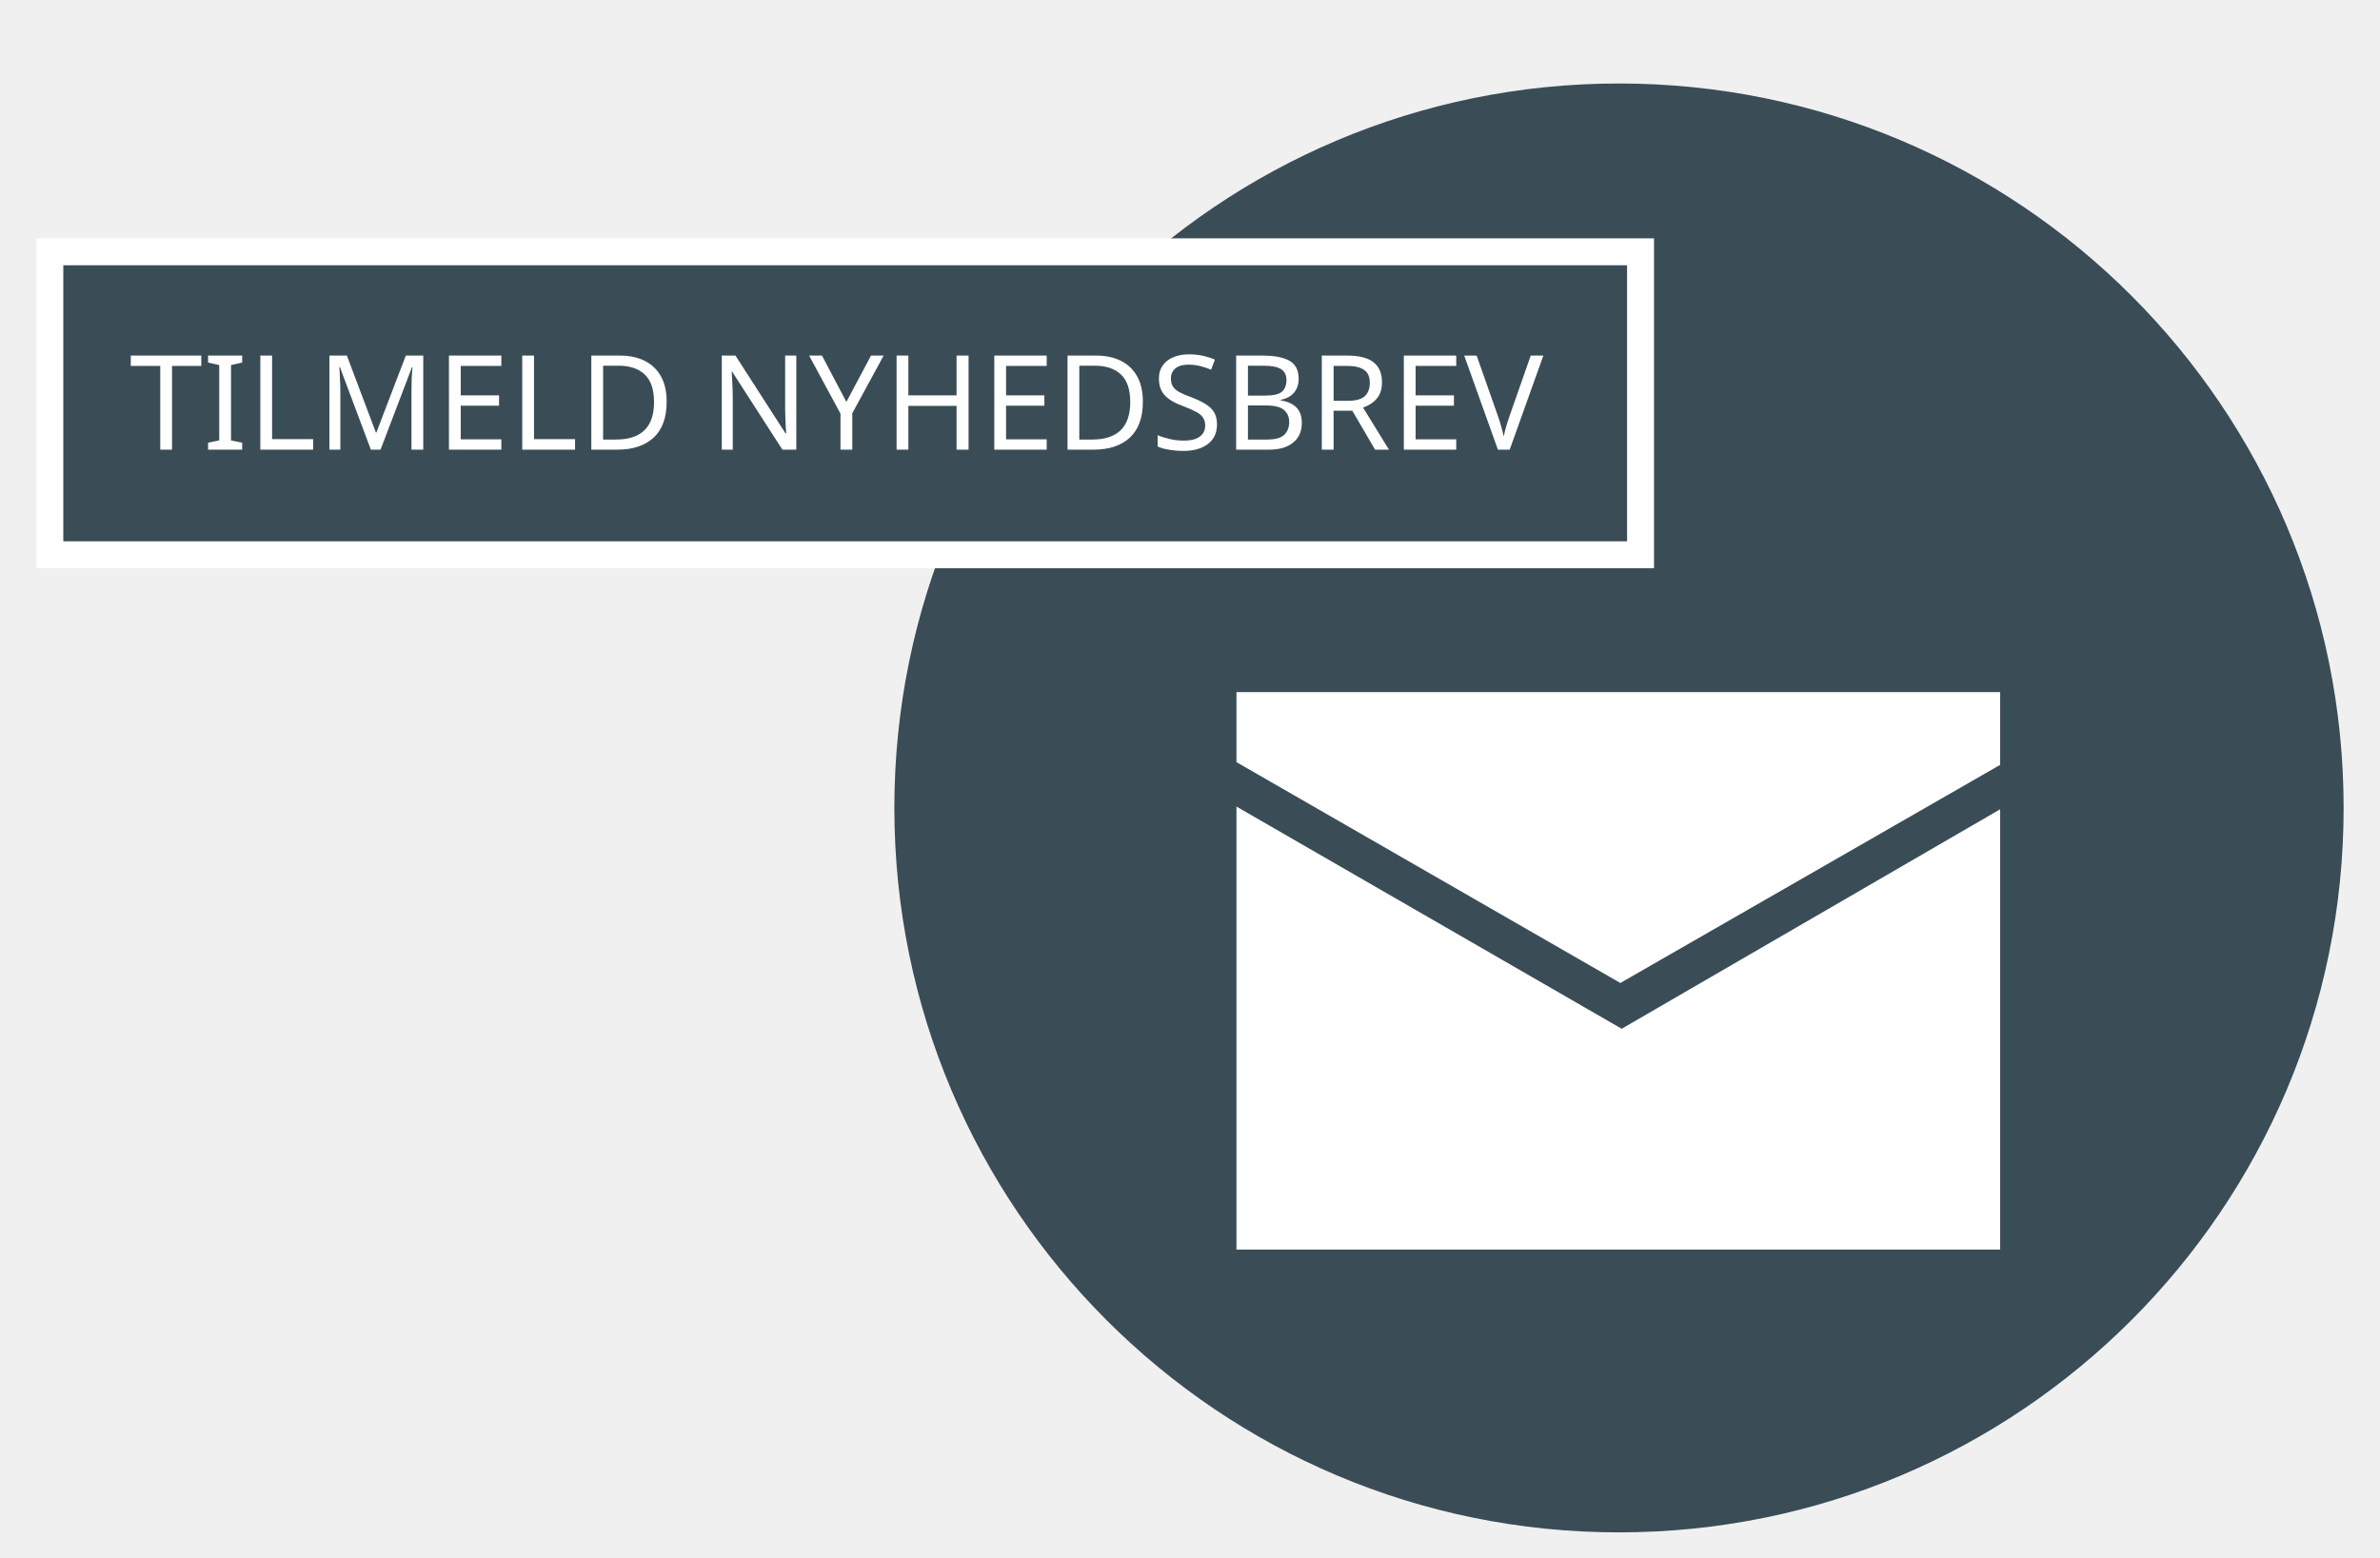
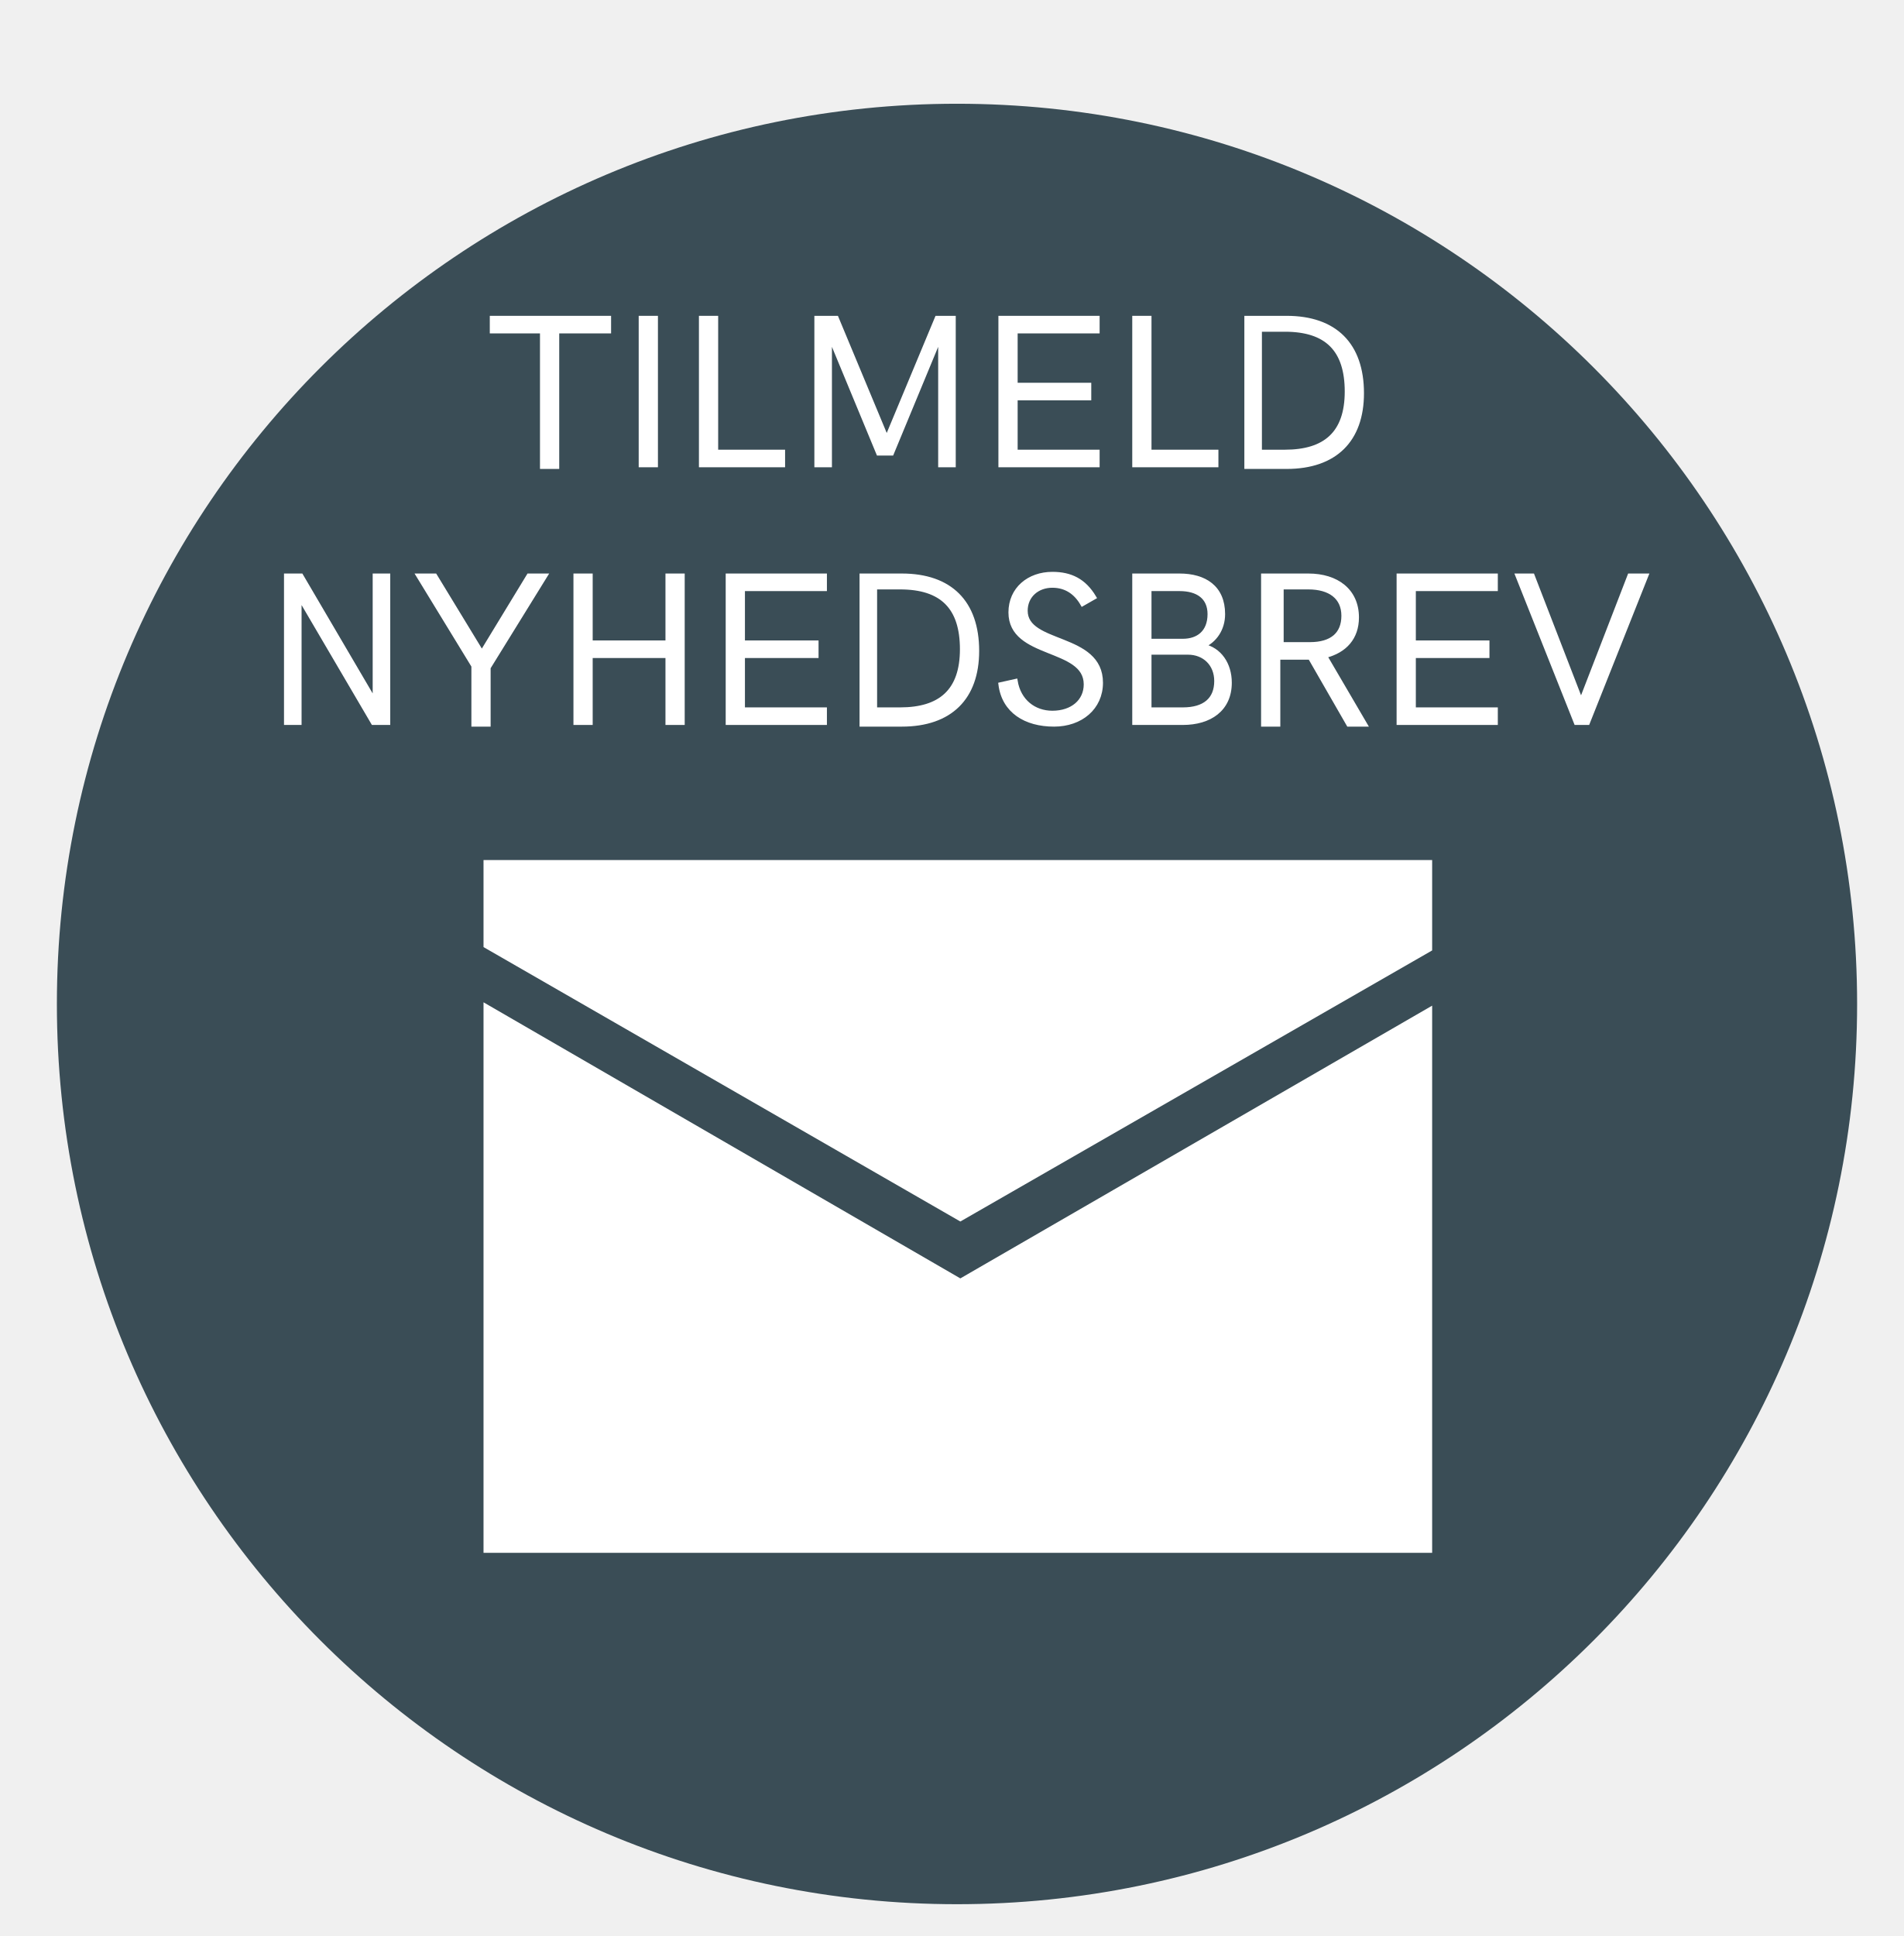
- <svg xmlns="http://www.w3.org/2000/svg" version="1.1" id="Layer_1" x="0px" y="0px" viewBox="0 0 176.7 115.7" style="enable-background:new 0 0 176.7 115.7;" xml:space="preserve">
+ <svg xmlns="http://www.w3.org/2000/svg" version="1.1" id="Layer_1" x="0px" y="0px" viewBox="0 0 113.8 115.7" style="enable-background:new 0 0 113.8 115.7;" xml:space="preserve">
  <style type="text/css">
	.st0{fill:#3A4D56;}
	.st1{fill:#FFFFFF;}
- 	.st2{fill:#3A4D56;stroke:#FFFFFF;stroke-width:2;stroke-miterlimit:10;}
- 	.st3{font-family:'HKGrotesk-Regular';}
- 	.st4{font-size:9.786px;}
+ 	.st2{fill:#FFFFFF;stroke:#FFFFFF;stroke-width:0.25;stroke-miterlimit:10;}
</style>
-   <circle class="st0" cx="120.2" cy="60" r="53.8" />
-   <polygon class="st1" points="148.5,60.1 148.5,92.8 91.8,92.8 91.8,59.9 120.4,76.4 " />
-   <polygon class="st1" points="91.8,56.6 91.8,51.4 148.5,51.4 148.5,56.8 120.3,73 " />
-   <rect x="3.7" y="18.7" class="st2" width="118.1" height="22.5" />
-   <text transform="matrix(1 0 0 1 9.6165 33.3927)" class="st1 st3 st4">TILMELD NYHEDSBREV</text>
+   <circle class="st0" cx="57.2" cy="60" r="53.8" />
+   <polygon class="st1" points="85.6,60.1 85.6,92.8 28.9,92.8 28.9,59.9 57.4,76.4 " />
+   <polygon class="st1" points="28.9,56.6 28.9,51.4 85.6,51.4 85.6,56.8 57.4,73 " />
+   <g>
+     <path class="st2" d="M32.5,19.8h-3.1V19h7v0.8h-3.1v8.1h-0.9V19.8z" />
+     <path class="st2" d="M38.3,19h0.9v8.8h-0.9V19z" />
+     <path class="st2" d="M41.9,19h0.9v8h4v0.8h-4.9V19z" />
+     <path class="st2" d="M57,19v8.8h-0.8v-7.7l-2.9,7h-0.8l-2.9-7v7.7h-0.8V19h1.2l3,7.2l3-7.2H57z" />
+     <path class="st2" d="M59.8,19h5.8v0.8h-4.9V23h4.4v0.8h-4.4V27h4.9v0.8h-5.8V19z" />
+     <path class="st2" d="M67.8,19h0.9v8h4v0.8h-4.9V19z" />
+     <path class="st2" d="M74.5,19h2.4c2.9,0,4.5,1.6,4.5,4.5c0,2.8-1.6,4.4-4.5,4.4h-2.4V19z M76.8,27c2.4,0,3.7-1.1,3.7-3.6   c0-2.5-1.2-3.7-3.7-3.7h-1.5V27H76.8z" />
+     <path class="st2" d="M23.2,34.4v8.8h-0.9l-4.4-7.5v7.5h-0.8v-8.8H18l4.4,7.5v-7.5H23.2z" />
+     <path class="st2" d="M28.3,39.8L25,34.4h1l2.8,4.6l2.8-4.6h1l-3.4,5.5v3.4h-0.9V39.8z" />
+     <path class="st2" d="M34.4,34.4h0.9v4h4.6v-4h0.9v8.8h-0.9v-4h-4.6v4h-0.9V34.4z" />
+     <path class="st2" d="M43.5,34.4h5.8v0.8h-4.9v3.2h4.4v0.8h-4.4v3.2h4.9v0.8h-5.8V34.4z" />
+     <path class="st2" d="M51.5,34.4h2.4c2.9,0,4.5,1.6,4.5,4.5c0,2.8-1.6,4.4-4.5,4.4h-2.4V34.4z M53.8,42.4c2.4,0,3.7-1.1,3.7-3.6   c0-2.5-1.2-3.7-3.7-3.7h-1.5v7.3H53.8z" />
+     <path class="st2" d="M59.8,40.9l0.9-0.2c0.2,1.2,1.1,1.9,2.2,1.9c1.2,0,2-0.7,2-1.7c0-2.3-4.5-1.6-4.5-4.3c0-1.4,1.1-2.3,2.5-2.3   c1.1,0,1.9,0.4,2.5,1.4l-0.7,0.4c-0.4-0.7-1-1.1-1.8-1.1c-0.9,0-1.6,0.6-1.6,1.5c0,2.1,4.5,1.4,4.5,4.3c0,1.5-1.2,2.5-2.8,2.5   C61.3,43.3,60,42.5,59.8,40.9z" />
+     <path class="st2" d="M67.8,34.4h2.7c1.5,0,2.6,0.7,2.6,2.3c0,0.9-0.5,1.6-1.2,1.9c1,0.2,1.6,1.1,1.6,2.2c0,1.6-1.2,2.4-2.8,2.4   h-2.9V34.4z M70.7,38.3c0.9,0,1.6-0.5,1.6-1.6c0-1-0.7-1.5-1.8-1.5h-1.8v3.1H70.7z M70.7,42.4c1.3,0,2-0.6,2-1.7   c0-1-0.7-1.7-1.7-1.7h-2.3v3.4H70.7z" />
+     <path class="st2" d="M75.7,34.4h2.5c1.7,0,2.9,0.9,2.9,2.5c0,1.2-0.7,2-1.9,2.3l2.4,4.1h-1l-2.3-4c-0.2,0-0.4,0-0.6,0h-1.3v4h-0.9   V34.4z M78.3,38.5c1.3,0,2-0.6,2-1.7c0-1.1-0.8-1.7-2.1-1.7h-1.6v3.4H78.3z" />
+     <path class="st2" d="M83.6,34.4h5.8v0.8h-4.9v3.2h4.4v0.8h-4.4v3.2h4.9v0.8h-5.8V34.4z" />
+     <path class="st2" d="M98.4,34.4l-3.5,8.8h-0.7l-3.5-8.8h0.9l2.9,7.5l2.9-7.5H98.4z" />
+   </g>
</svg>
